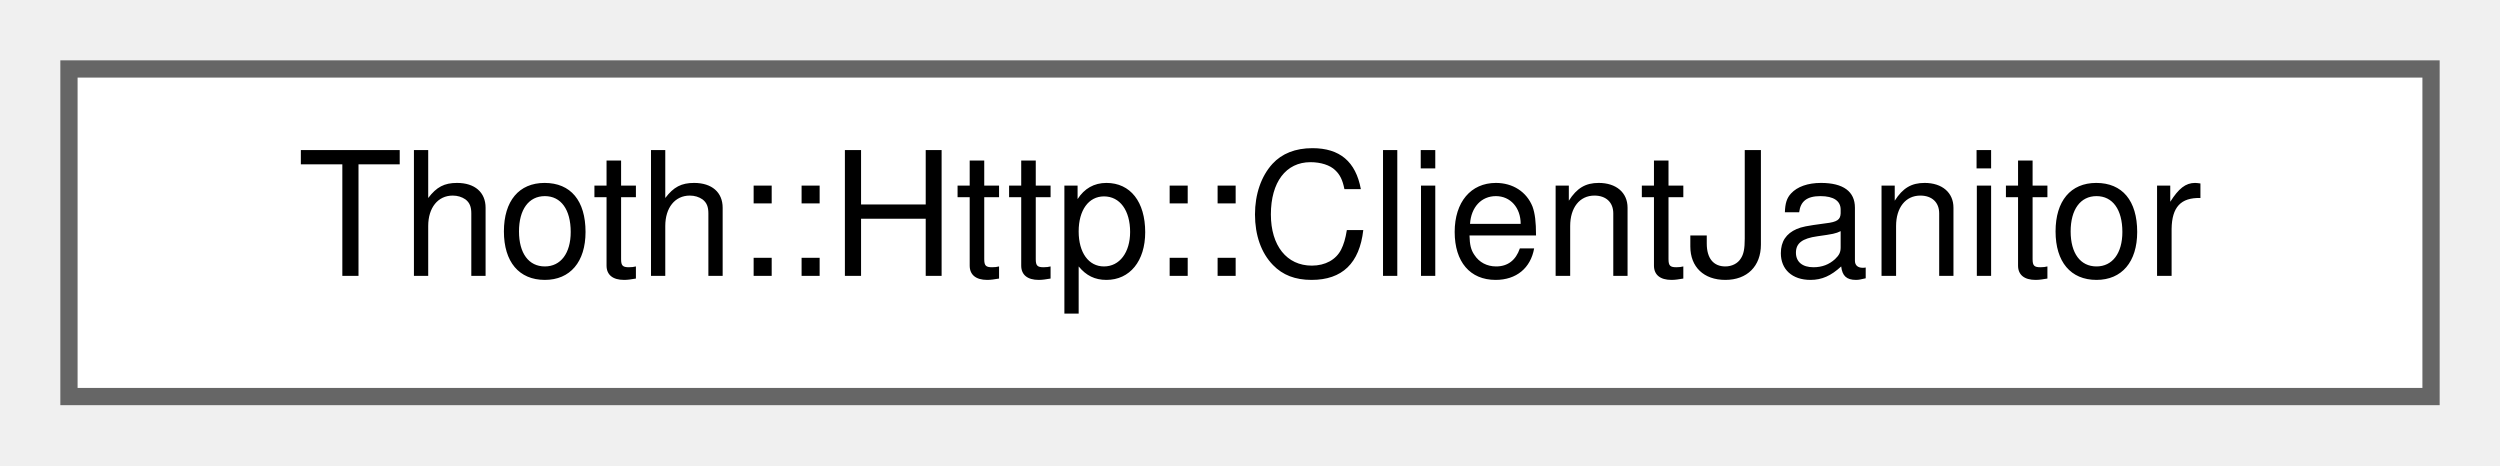
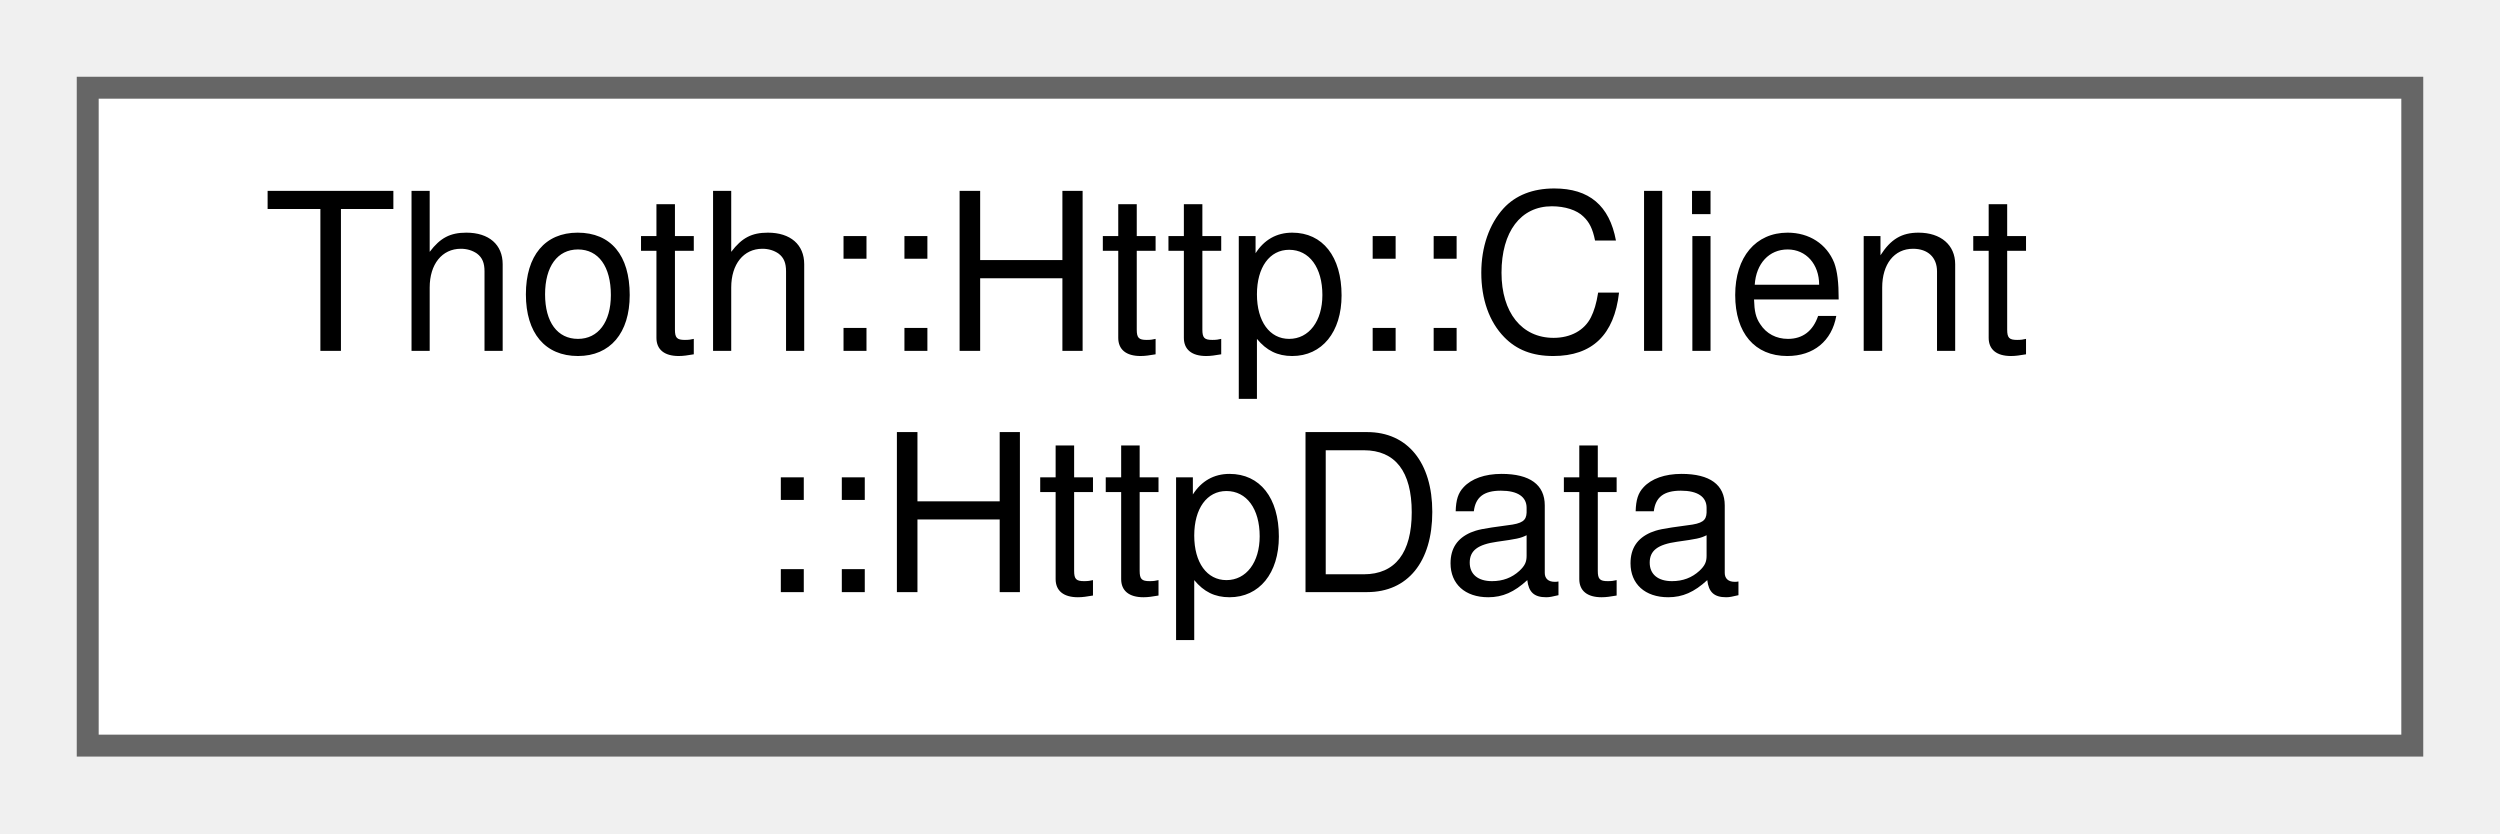
- <svg xmlns="http://www.w3.org/2000/svg" xmlns:xlink="http://www.w3.org/1999/xlink" width="145pt" height="27pt" viewBox="0.00 0.00 145.00 27.00">
-   <g id="graph0" class="graph" transform="scale(1 1) rotate(0) translate(4 23)">
+ <svg xmlns="http://www.w3.org/2000/svg" xmlns:xlink="http://www.w3.org/1999/xlink" width="114pt" height="38pt" viewBox="0.00 0.00 114.00 38.00">
+   <g id="graph0" class="graph" transform="scale(1 1) rotate(0) translate(4 34)">
    <g id="Node000000" class="node">
      <g id="a_Node000000">
-         <a xlink:href="struct_thoth_1_1_http_1_1_client_janitor.html" target="_top" xlink:title="The ClientJanitor stores all open Sockets in a pool to optimize consecutive calls....">
-           <polygon fill="white" stroke="#666666" points="137,-19 0,-19 0,0 137,0 137,-19" />
-           <text text-anchor="middle" x="68.5" y="-7" font-family="Helvetica,sans-Serif" font-size="10.00">Thoth::Http::ClientJanitor</text>
+         <a xlink:href="struct_thoth_1_1_http_1_1_client_1_1_http_data.html" target="_top" xlink:title="Record to help construct a response.">
+           <polygon fill="white" stroke="#666666" points="106,-30 0,-30 0,0 106,0 106,-30" />
+           <text text-anchor="start" x="8" y="-18" font-family="Helvetica,sans-Serif" font-size="10.00">Thoth::Http::Client</text>
+           <text text-anchor="middle" x="53" y="-7" font-family="Helvetica,sans-Serif" font-size="10.00">::HttpData</text>
        </a>
      </g>
    </g>
  </g>
</svg>
